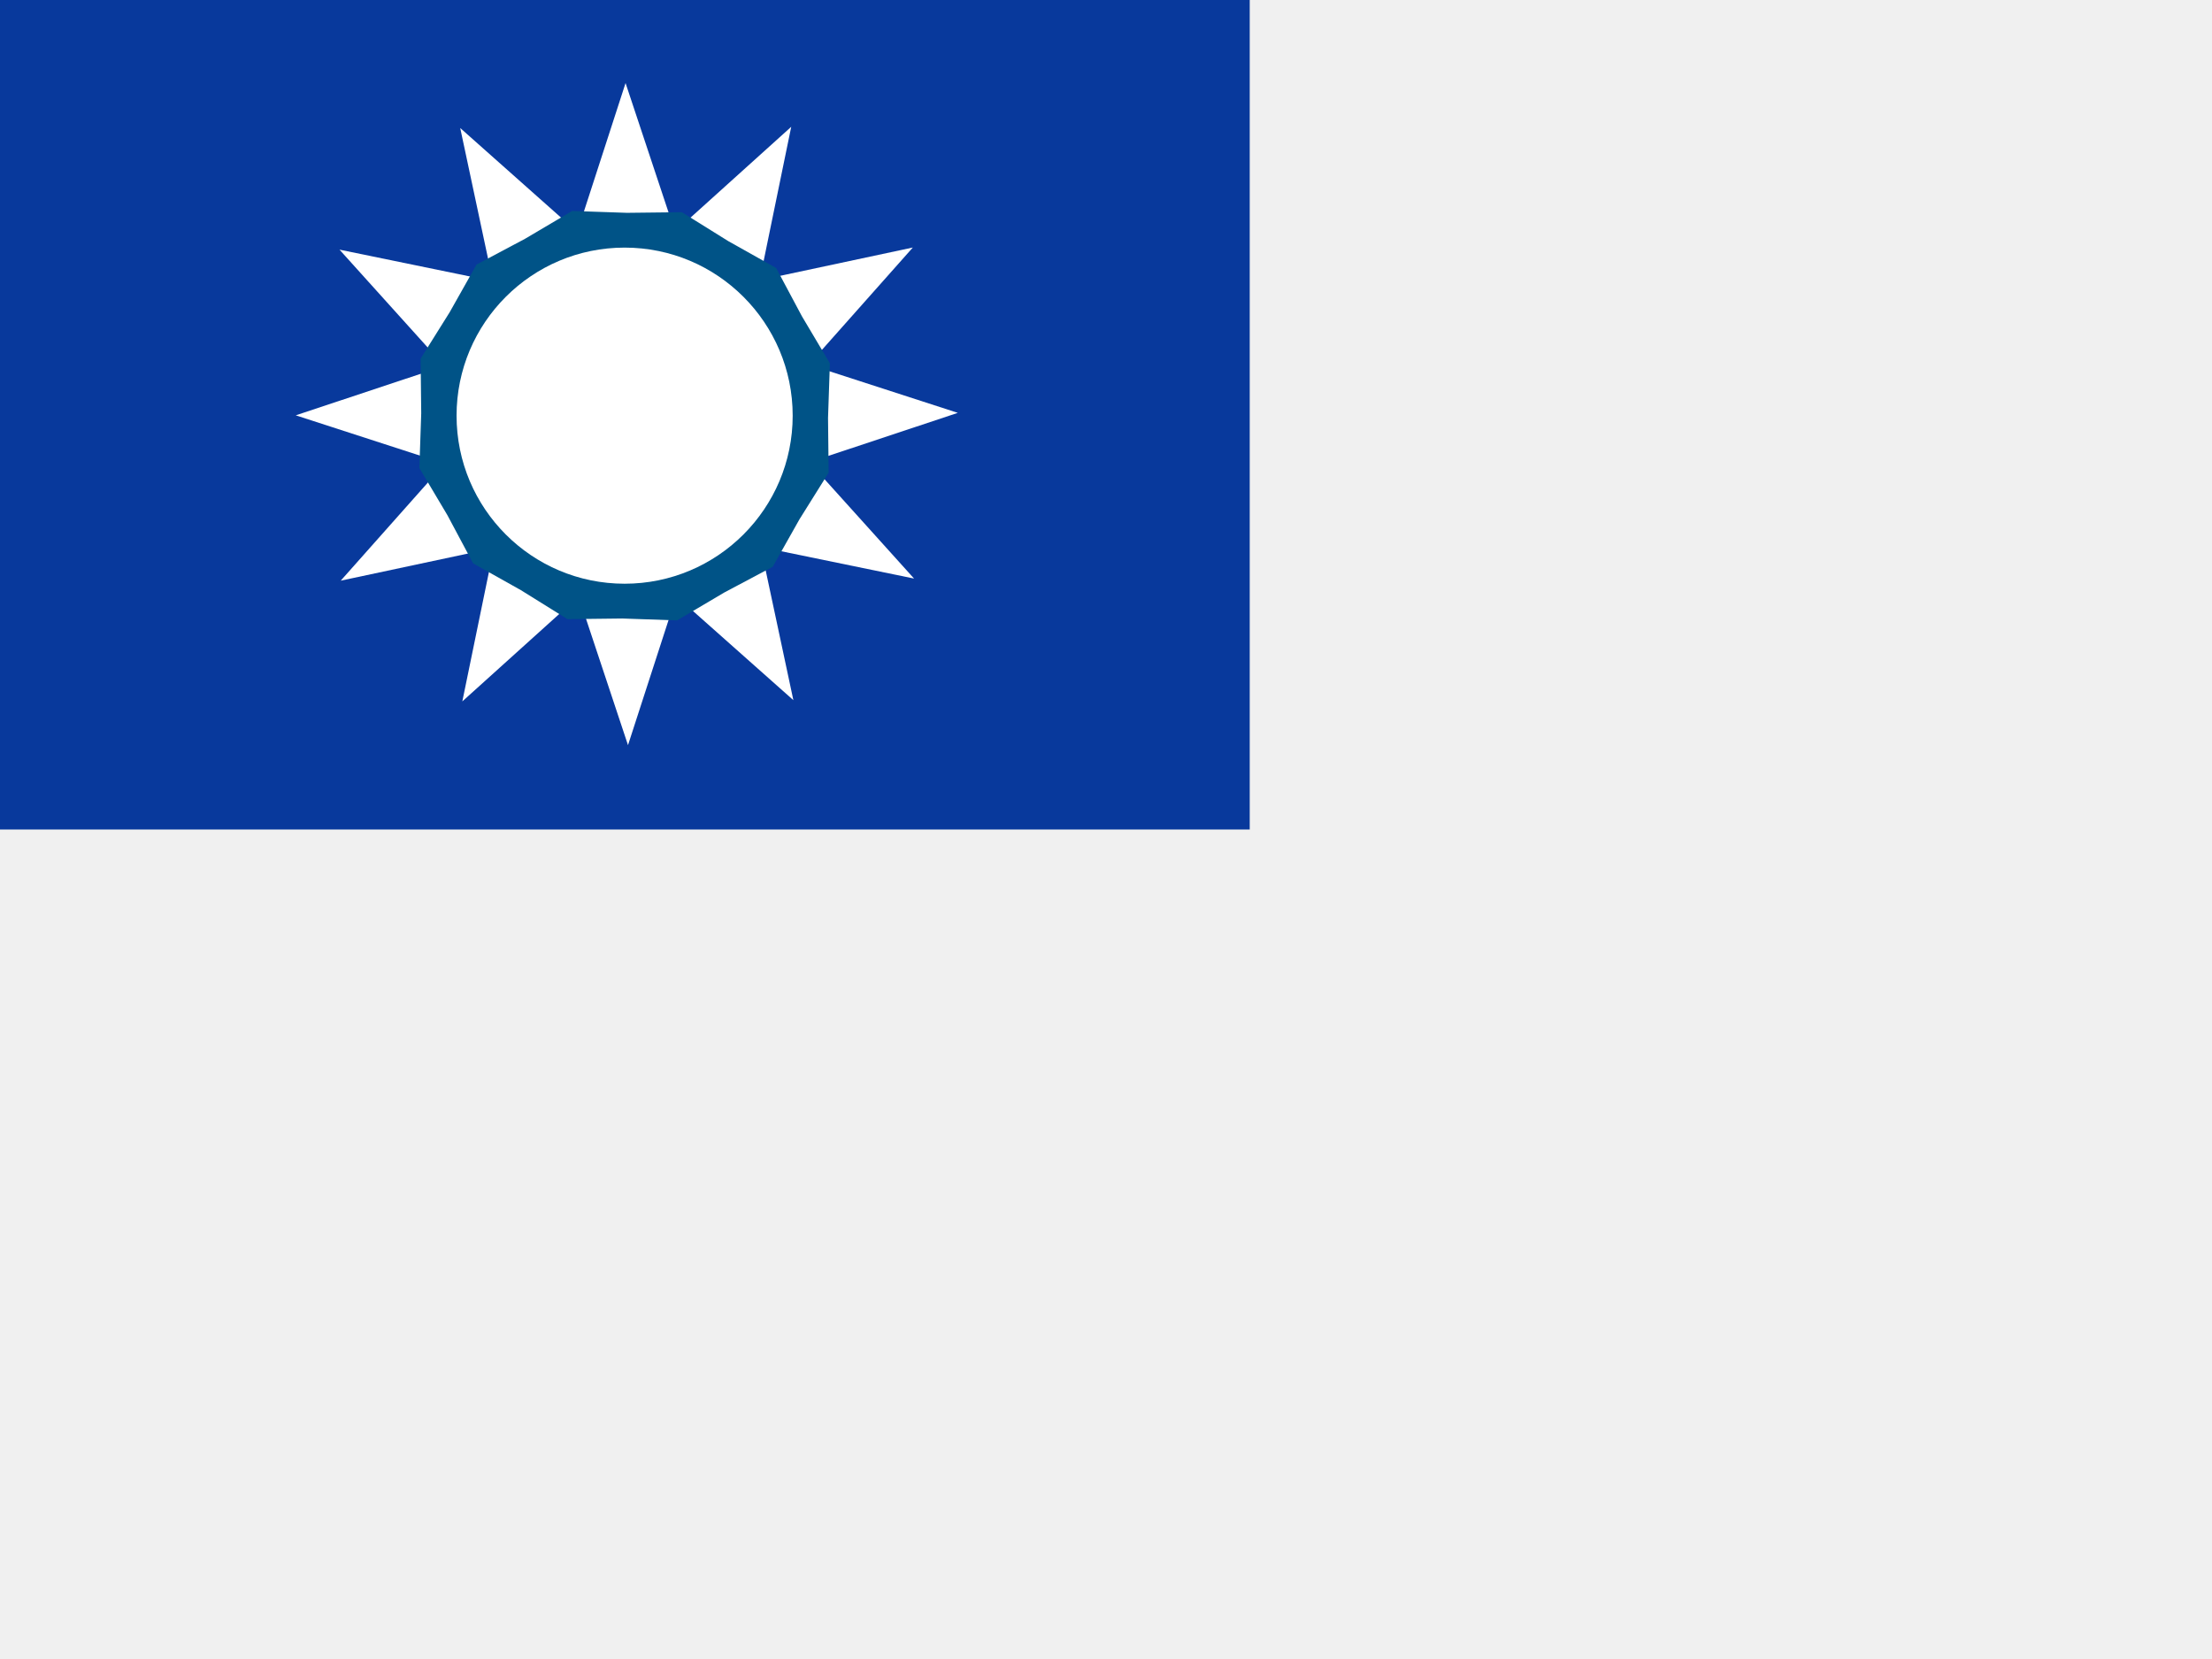
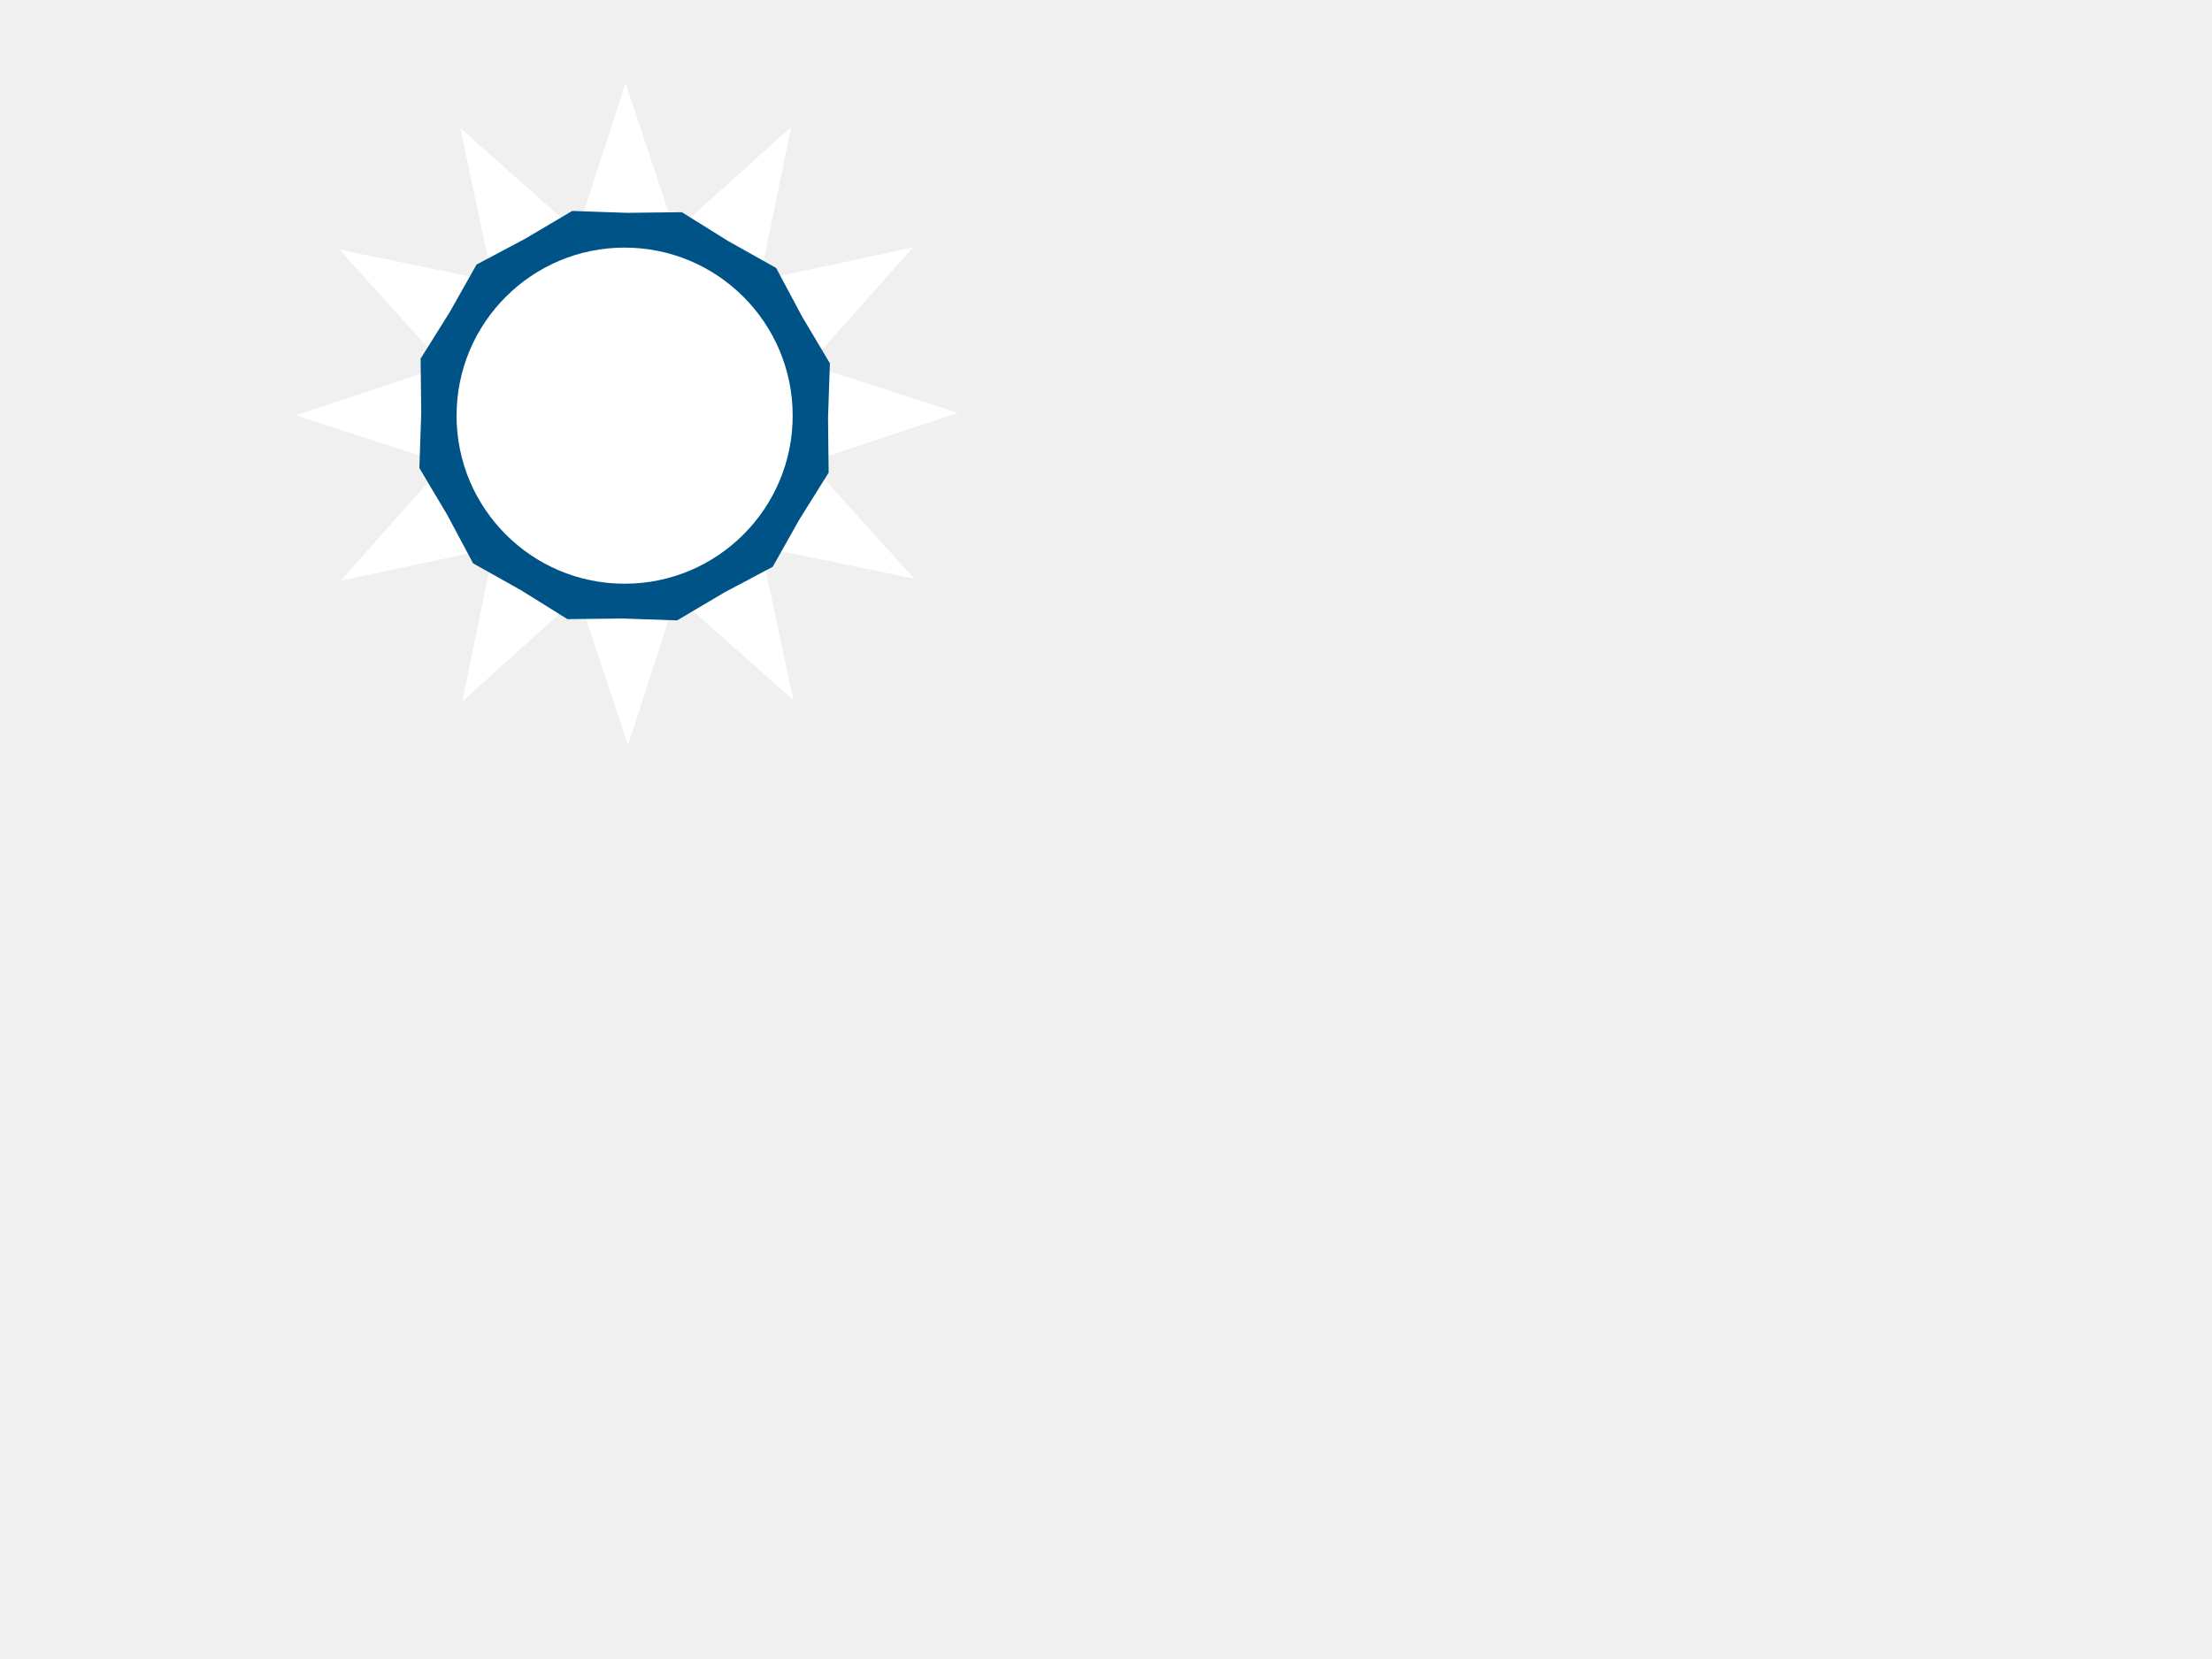
<svg xmlns="http://www.w3.org/2000/svg" id="svg977" height="480" width="640" version="1.1">
  <defs id="defs979">
    <clipPath id="clipPath3731" clipPathUnits="userSpaceOnUse">
      <rect id="rect3733" fill-opacity="0.67" height="512" width="682.67" y="-0" x="0" />
    </clipPath>
  </defs>
  <g id="flag" fill-rule="evenodd" clip-path="url(#clipPath3731)" transform="matrix(.9375 0 0 .9375 0 .000010038)" stroke-width="1pt">
-     <rect id="rect984" height="256" width="385.69" y="-0" x="0" fill="#08399c" />
    <polygon id="polygon1007" d="m 272.533,171.986 -45.863,-9.426 9.767,45.792 -35.005,-31.095 -14.438,44.54 -14.768,-44.432 -34.774,31.354 9.426,-45.863 -45.792,9.767 31.095,-35.005 -44.54,-14.438 44.432,-14.768 -31.354,-34.774 45.863,9.426 -9.767,-45.792 35.005,31.095 14.438,-44.54 14.768,44.432 34.774,-31.354 -9.426,45.863 45.792,-9.767 -31.095,35.005 44.54,14.438 -44.432,14.768 z" points="272.53 171.99 226.67 162.56 236.44 208.35 201.43 177.26 186.99 221.8 172.22 177.36 137.45 208.72 146.88 162.86 101.09 172.62 132.18 137.62 87.641 123.18 132.07 108.41 100.72 73.637 146.58 83.064 136.82 37.272 171.82 68.367 186.26 23.827 201.03 68.259 235.8 36.905 226.37 82.768 272.16 73.001 241.07 108.01 285.61 122.44 241.18 137.21" transform="matrix(1.0321 0 0 1.0321 .81976 1.0439)" fill="#fff" />
    <polygon id="polygon1009" d="m 230.414,167.619 -14.317,7.622 -13.953,8.269 -16.21,-0.558 -16.218,0.185 -13.759,-8.588 -14.138,-7.949 -7.622,-14.317 -8.269,-13.953 0.558,-16.21 -0.185,-16.218 8.588,-13.759 7.949,-14.138 14.317,-7.622 13.953,-8.269 16.21,0.558 16.218,-0.185 13.759,8.588 14.138,7.949 7.622,14.317 8.269,13.953 -0.558,16.21 0.185,16.218 -8.588,13.759 z" points="230.41 167.62 216.1 175.24 202.14 183.51 185.93 182.95 169.72 183.14 155.96 174.55 141.82 166.6 134.2 152.28 125.93 138.33 126.48 122.12 126.3 105.9 134.89 92.143 142.84 78.005 157.15 70.383 171.11 62.114 187.32 62.671 203.54 62.486 217.3 71.074 231.43 79.024 239.05 93.34 247.32 107.29 246.77 123.5 246.95 139.72 238.36 153.48" transform="matrix(1.0437 0 0 1.0409 -2.0083 .44858)" fill="#005387" />
    <path id="path1011" d="m236.88 122.81c0 27.754-22.499 50.253-50.253 50.253s-50.253-22.499-50.253-50.253 22.499-50.253 50.253-50.253 50.253 22.499 50.253 50.253z" transform="matrix(1.0321 0 0 1.0321 .15286 1.5287)" fill="#fff" />
  </g>
</svg>
